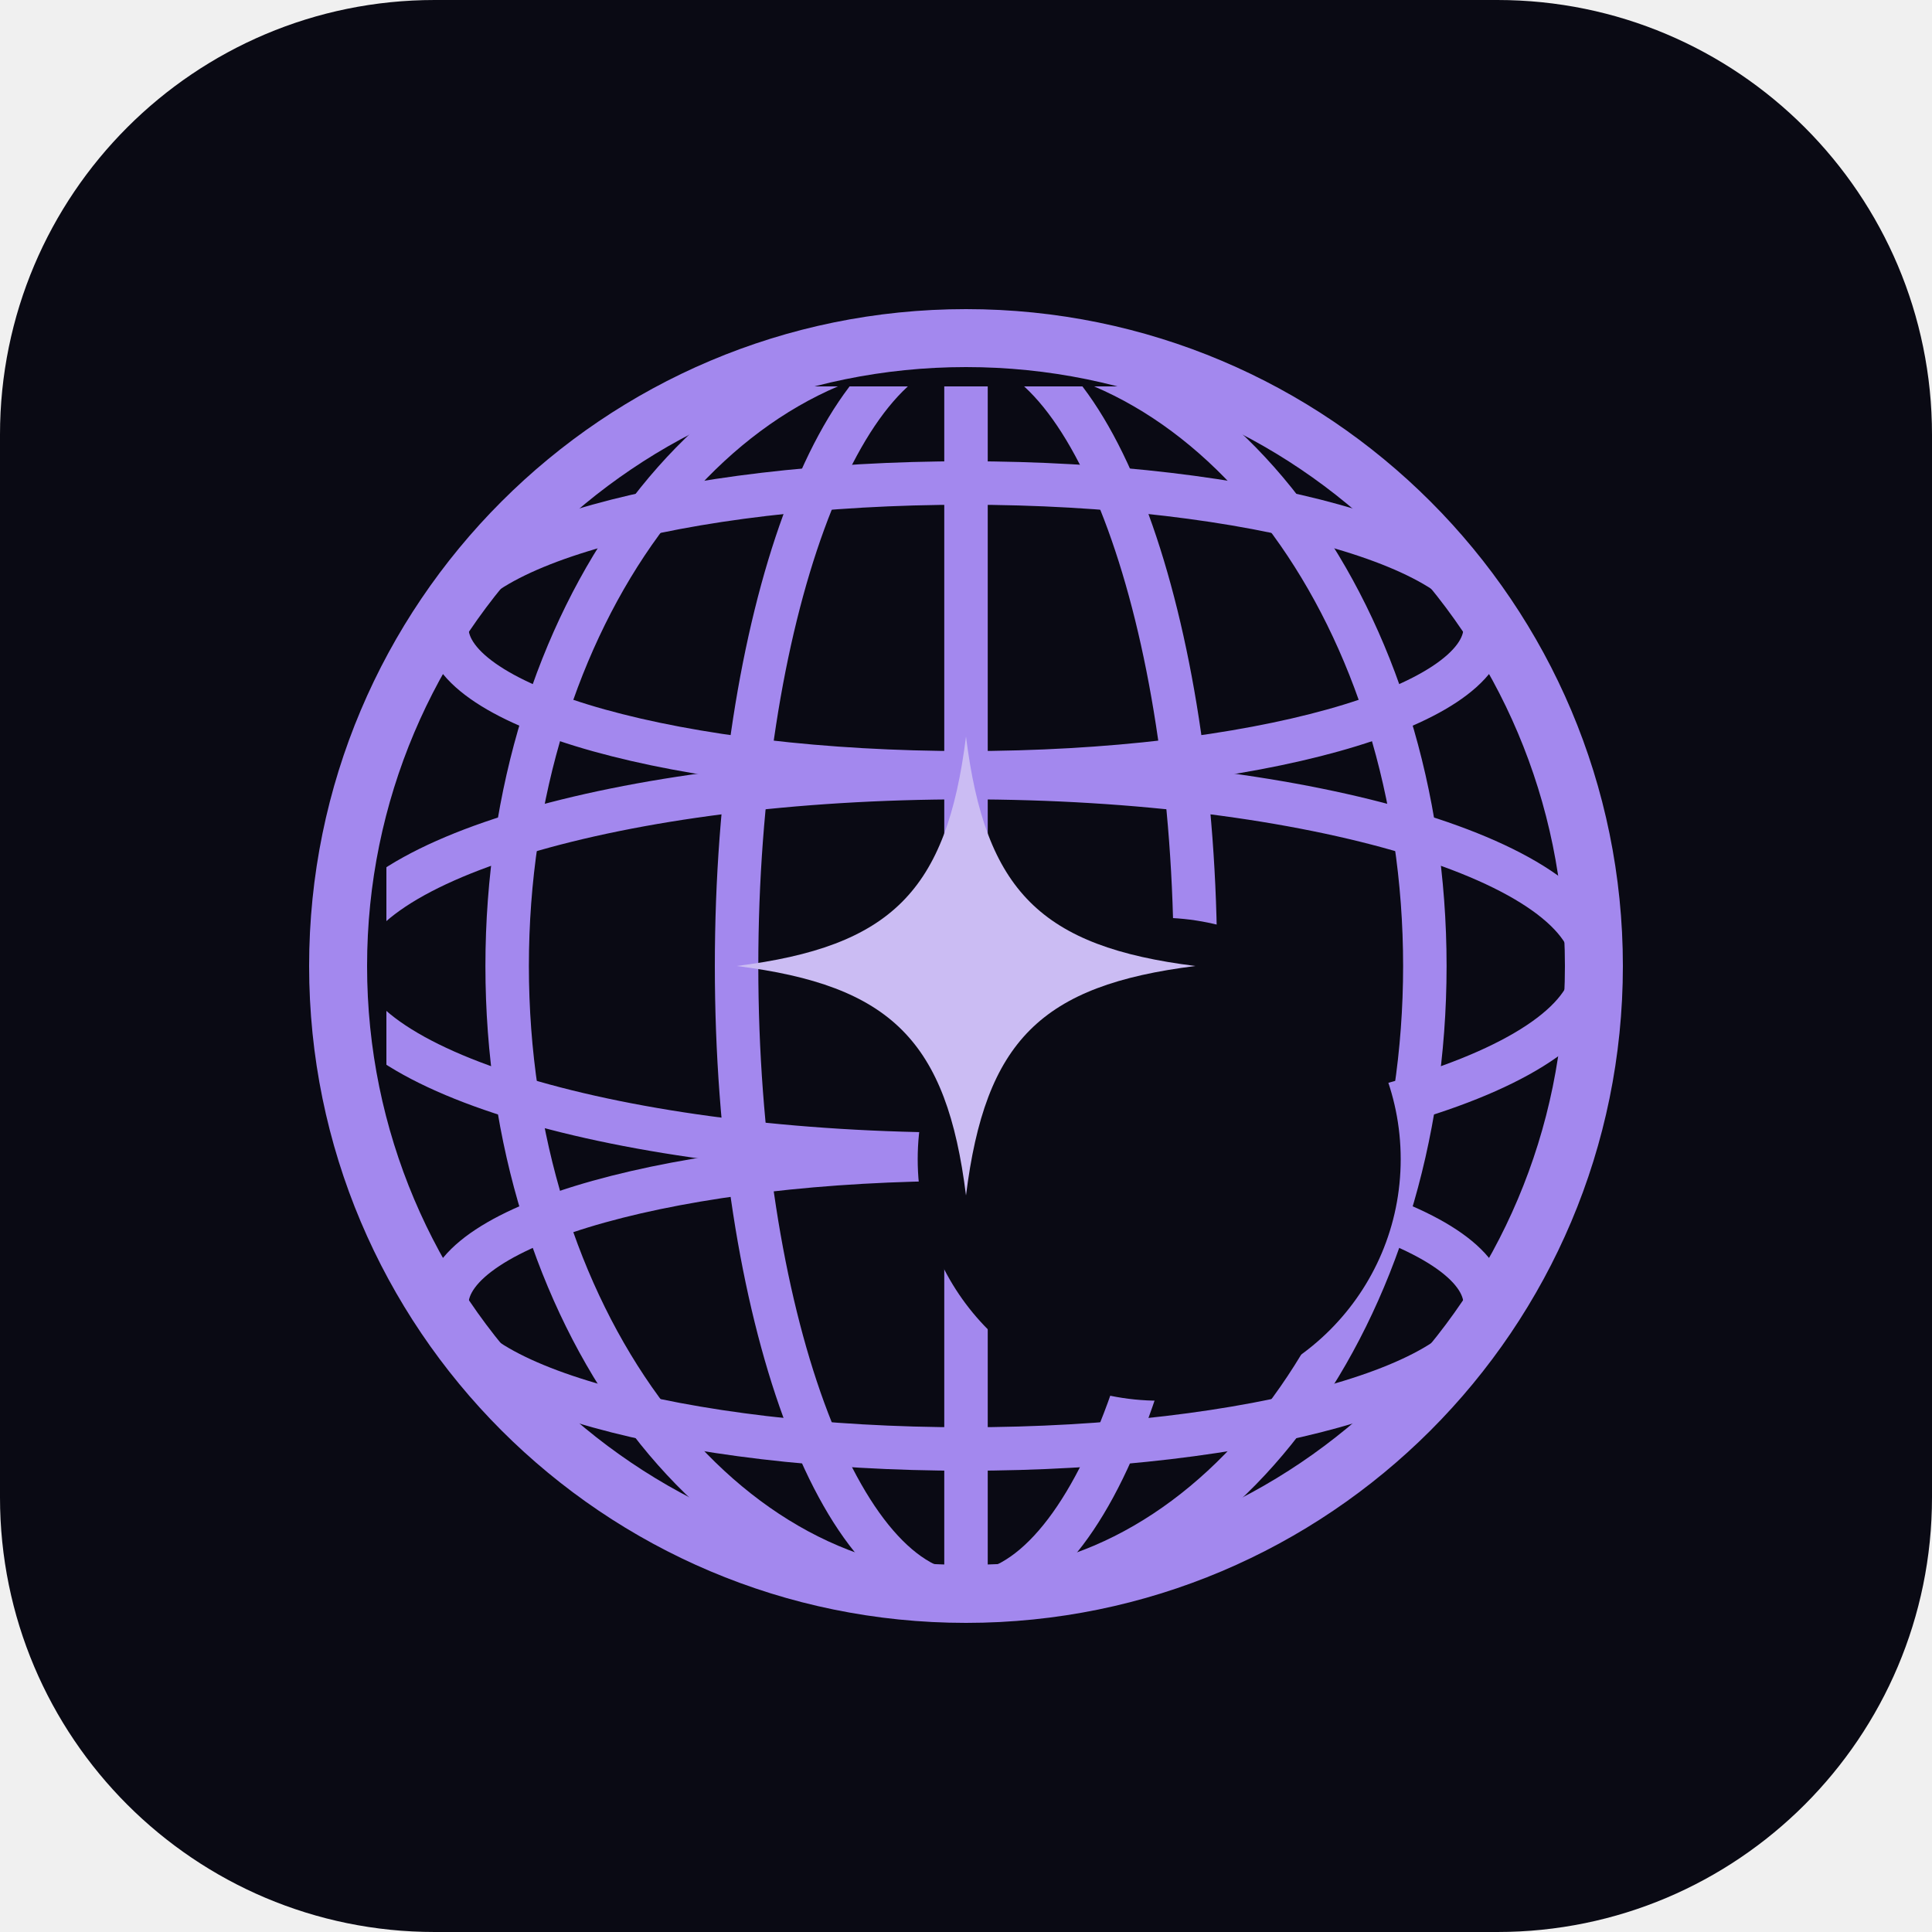
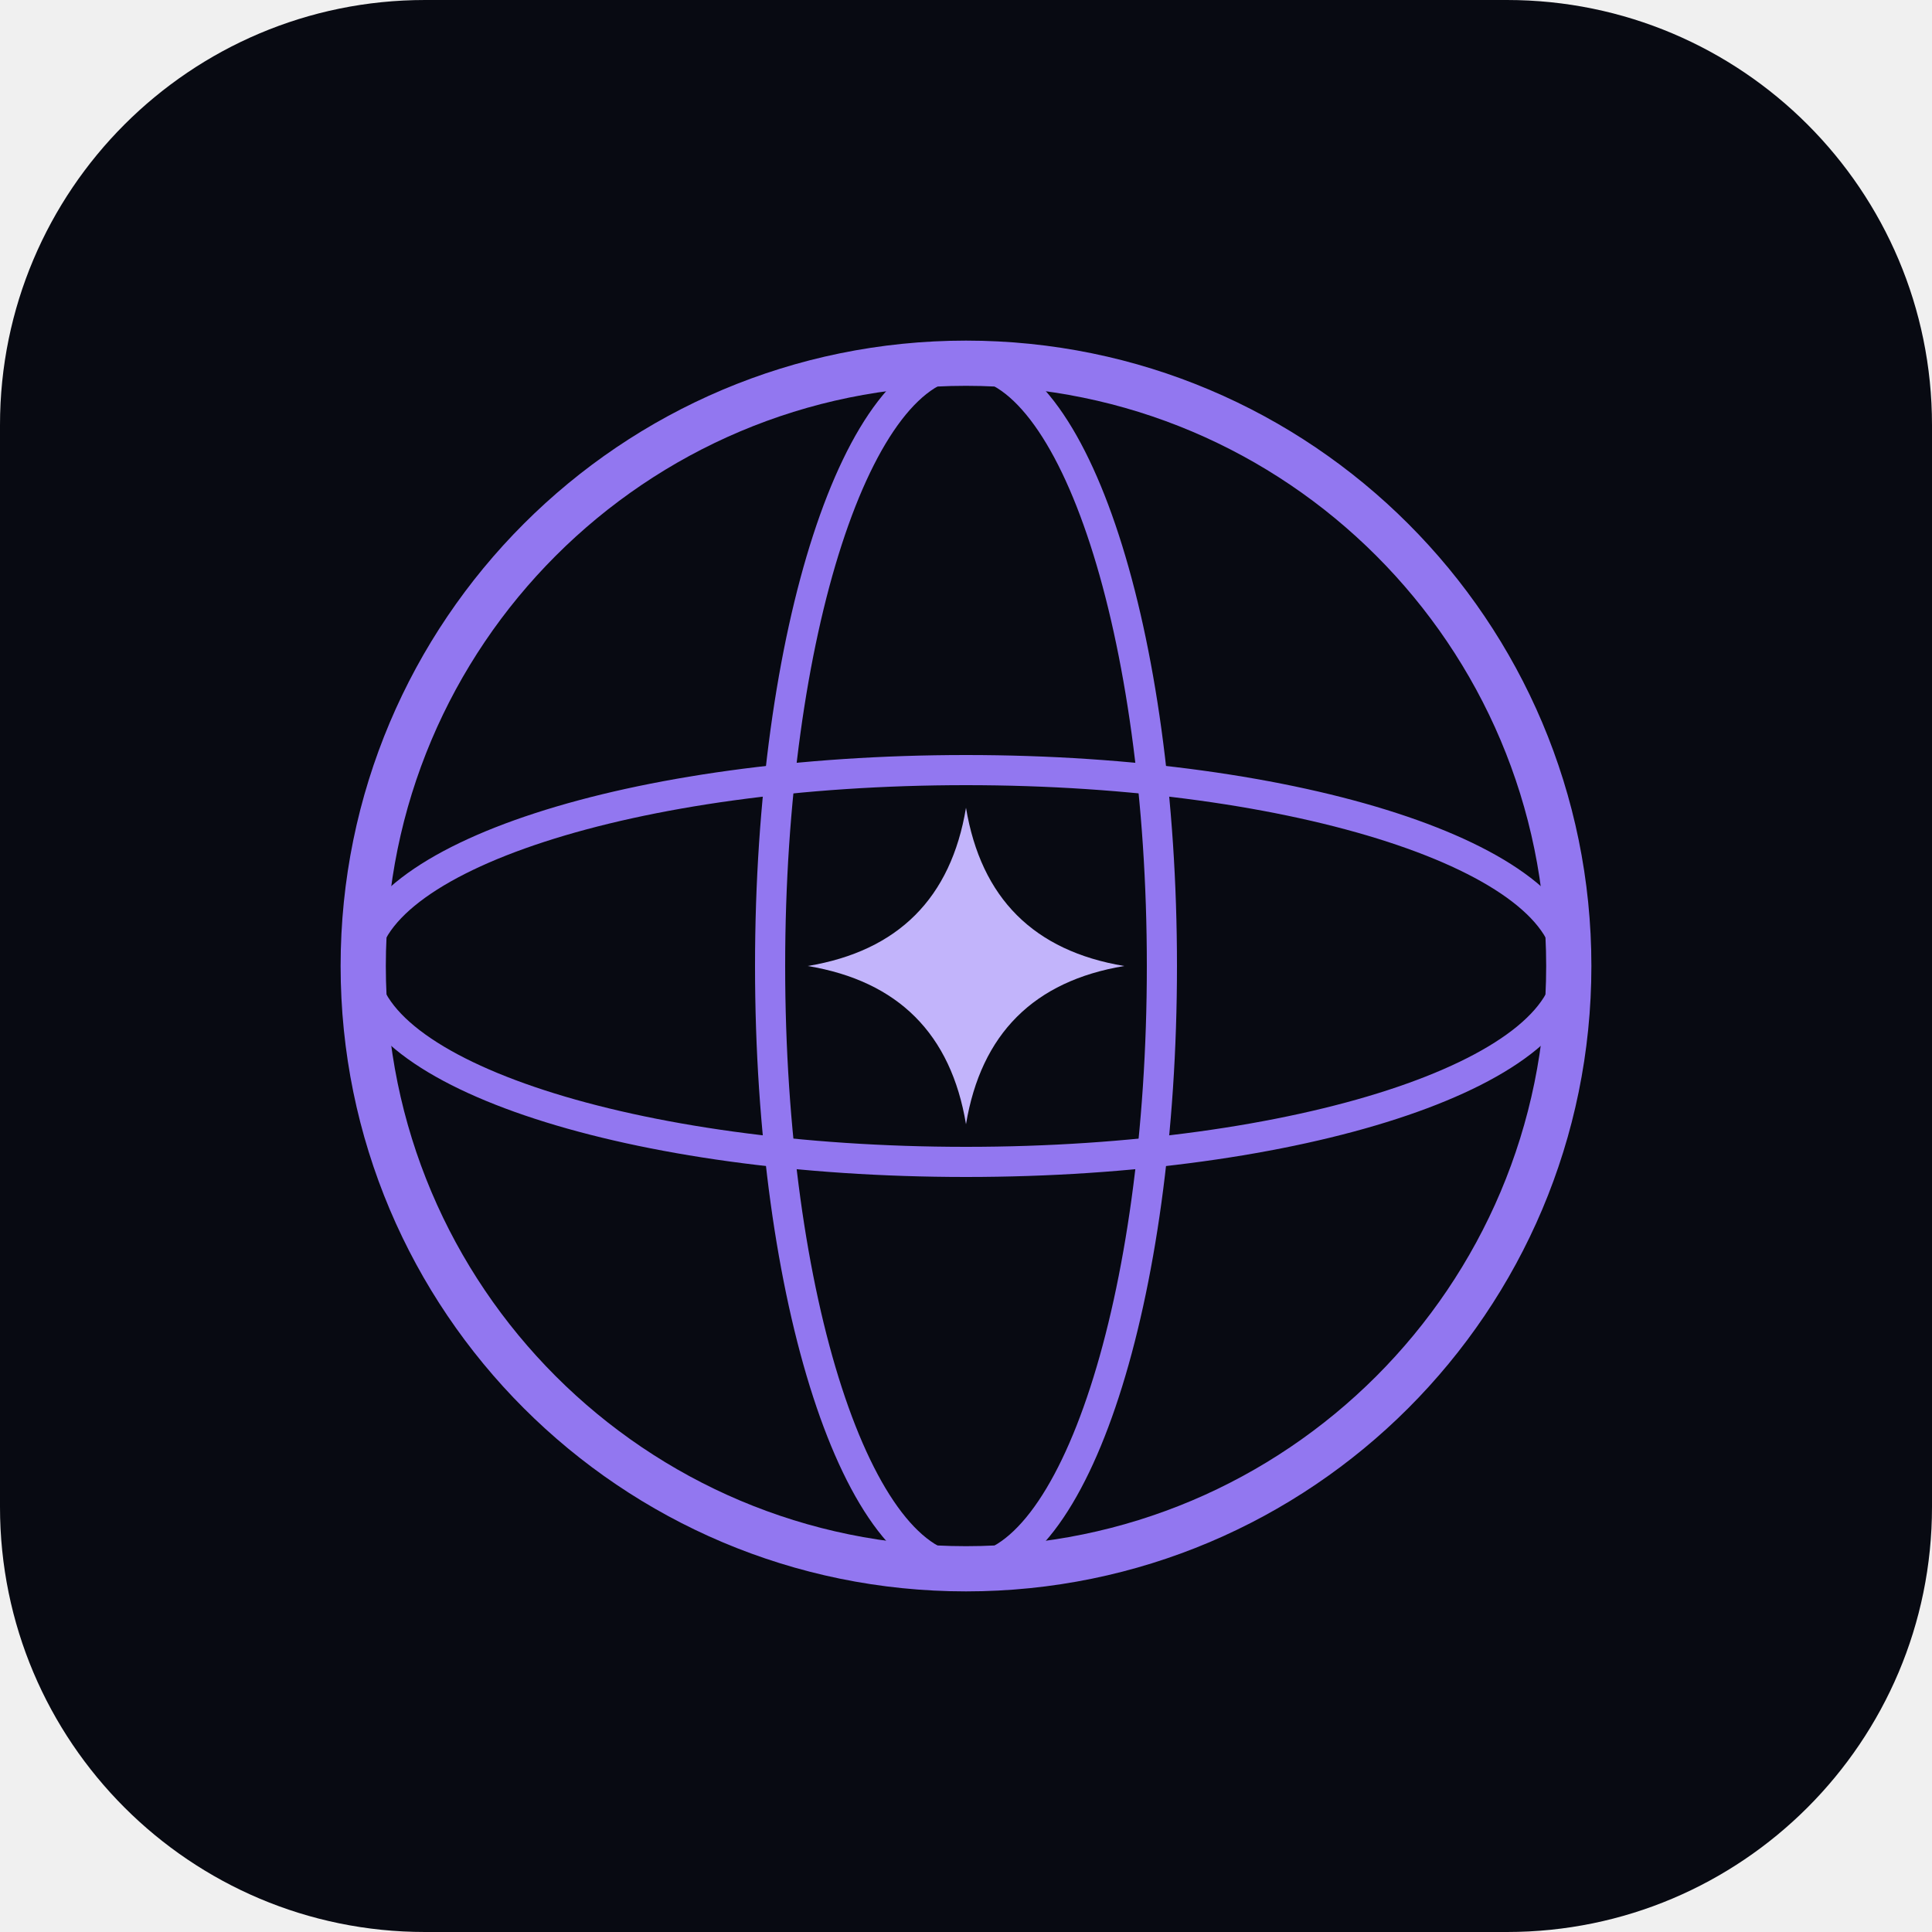
- <svg xmlns="http://www.w3.org/2000/svg" width="80" height="80" viewBox="0 0 80 80" fill="none">
-   <rect width="80" height="80" rx="18" fill="#0a0a14" />
-   <defs>
-     <mask id="cg-clear-fav">
-       <rect x="8" y="8" width="64" height="64" fill="white" />
-       <circle cx="40" cy="40" r="10" fill="black" />
-     </mask>
-   </defs>
-   <g transform="translate(8 8)">
-     <g mask="url(#cg-clear-fav)" stroke="#a388ee" fill="none" stroke-width="1.8" stroke-linecap="round">
-       <ellipse cx="32" cy="32" rx="26" ry="7.8" />
-       <ellipse cx="32" cy="18" rx="21.5" ry="6" />
-       <ellipse cx="32" cy="46" rx="21.5" ry="6" />
-       <line x1="32" y1="6" x2="32" y2="58" />
-       <ellipse cx="32" cy="32" rx="9.5" ry="26" />
-       <ellipse cx="32" cy="32" rx="19" ry="26" />
-     </g>
-     <circle cx="32" cy="32" r="26" stroke="#a388ee" stroke-width="2.4" fill="none" />
-     <path d="M32 22.5 C32.8 28.9 35.1 31.2 41.5 32 C35.1 32.8 32.8 35.1 32 41.5 C31.2 35.1 28.9 32.8 22.5 32 C28.9 31.2 31.2 28.9 32 22.5 Z" fill="#cbbcf3" />
+ <svg xmlns="http://www.w3.org/2000/svg" width="100" height="100" viewBox="0 0 100 100" fill="none">
+   <rect width="100" height="100" rx="22" fill="#080a12" />
+   <g transform="translate(50 50) scale(0.78) translate(-50 -50)">
+     <circle cx="50" cy="50" r="40" fill="none" stroke="#9277F0" stroke-width="3" />
+     <ellipse cx="50" cy="50" rx="40" ry="13" fill="none" stroke="#9277F0" stroke-width="2" />
+     <ellipse cx="50" cy="50" rx="13" ry="40" fill="none" stroke="#9277F0" stroke-width="2" />
+     <path d="M50,39.5 Q51.5,48.5 60.5,50 Q51.5,51.5 50,60.5 Q48.5,51.5 39.5,50 Q48.5,48.5 50,39.5 Z" fill="#c2b4fb" />
  </g>
</svg>
